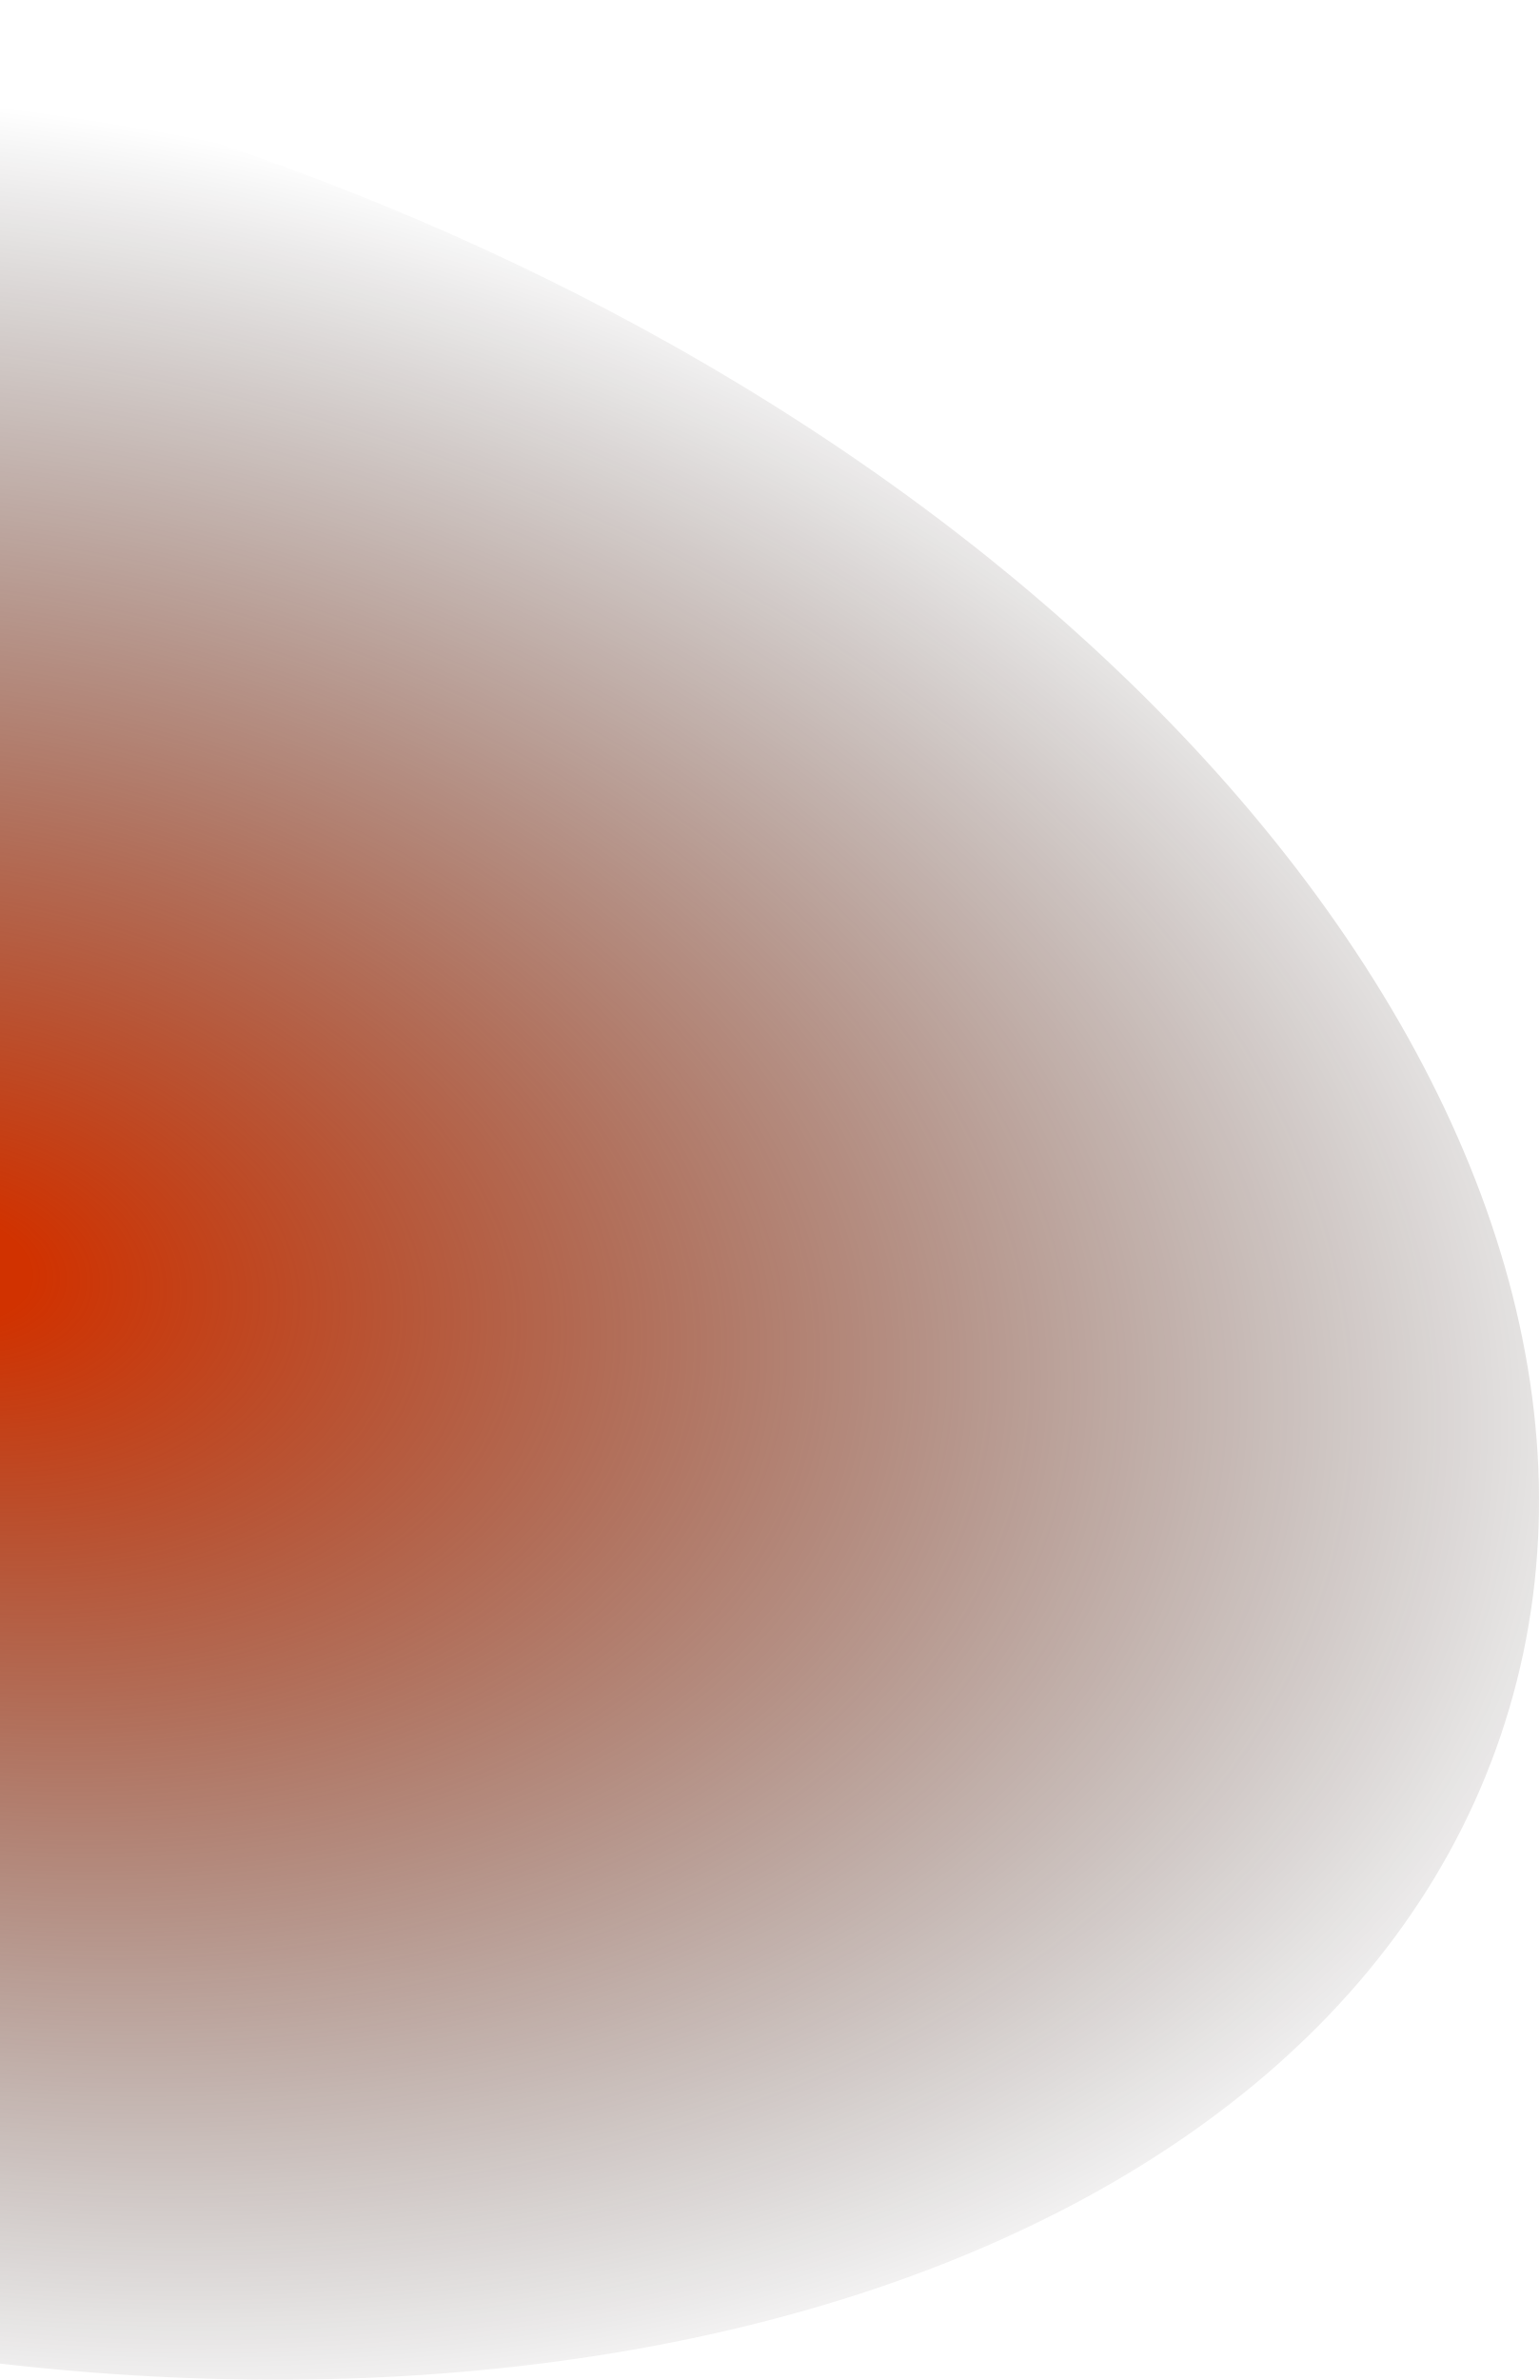
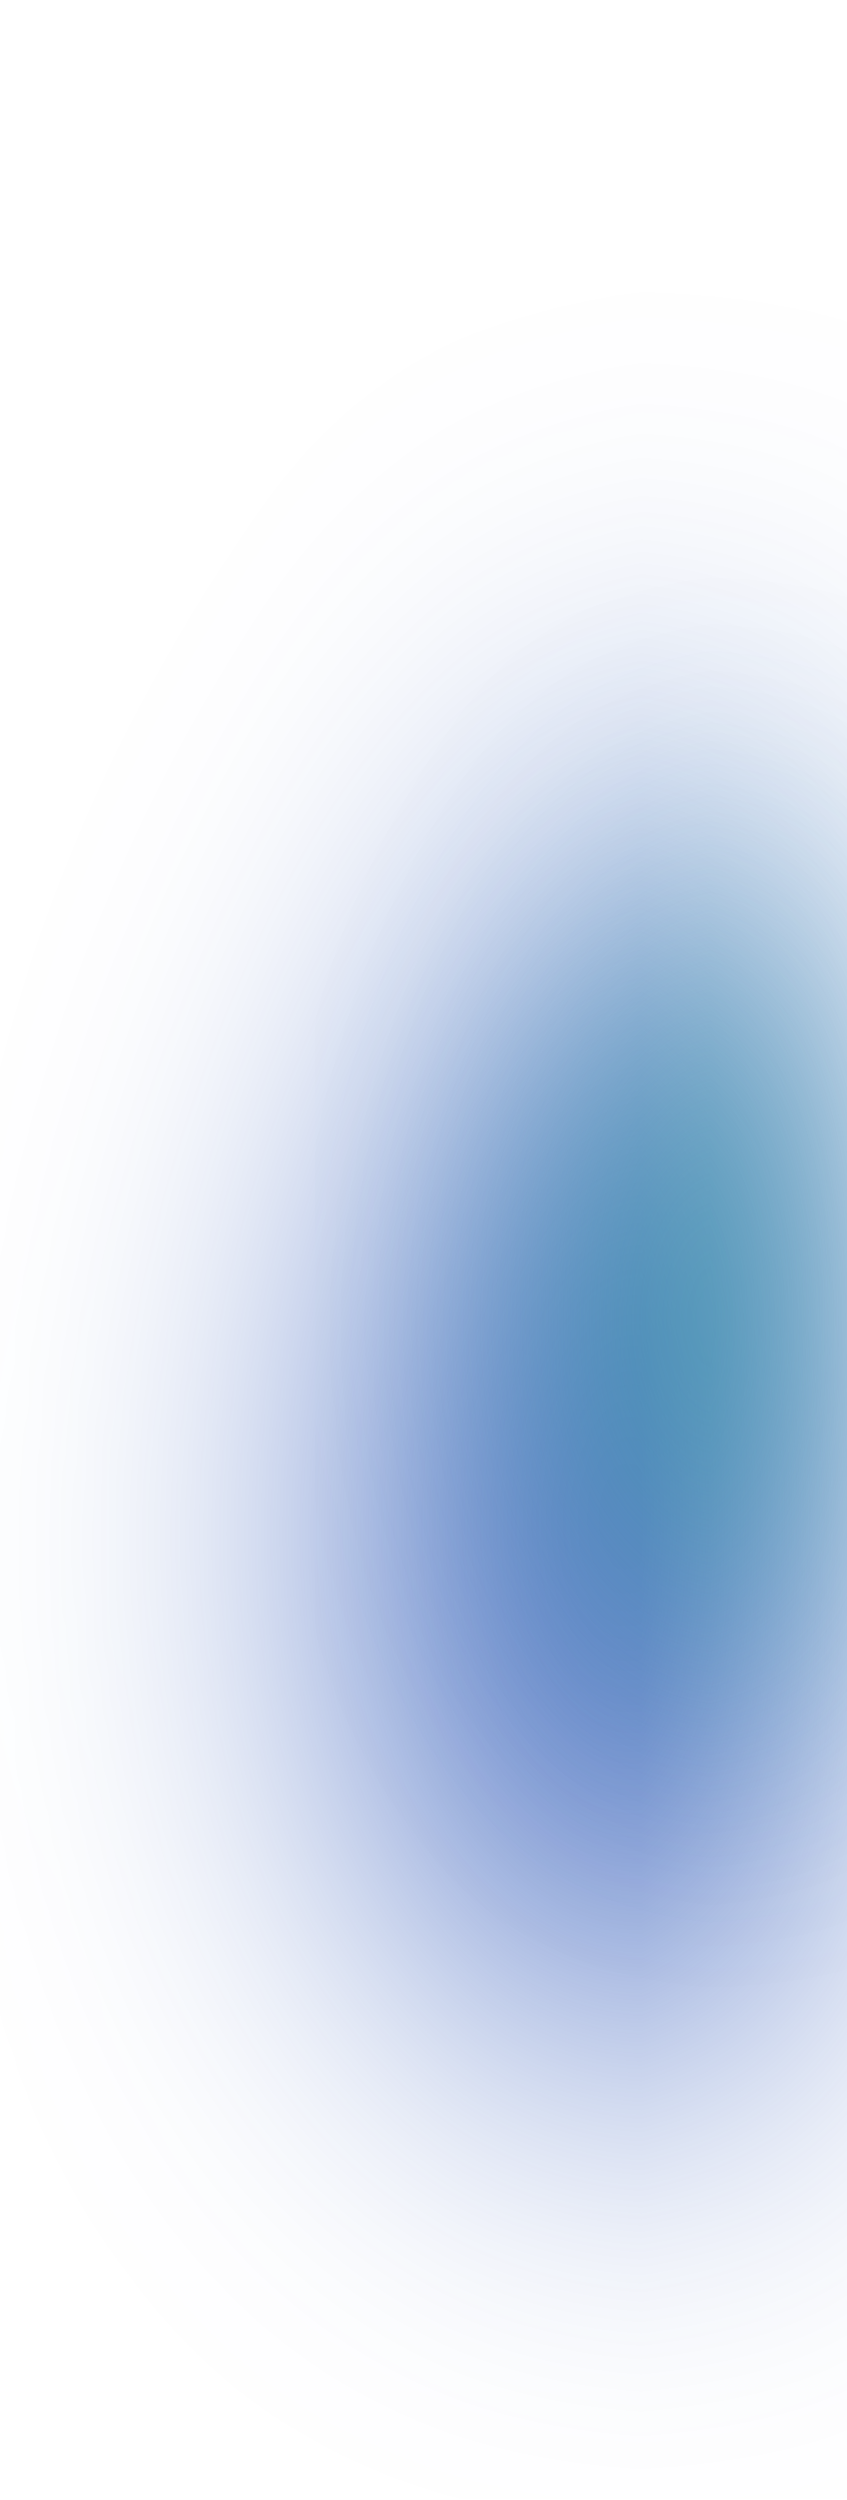
- <svg xmlns="http://www.w3.org/2000/svg" width="961" height="1485" viewBox="0 0 961 1485" fill="none">
-   <ellipse cx="-106.524" cy="742.631" rx="1097.23" ry="696.258" transform="rotate(-162.387 -106.524 742.631)" fill="url(#paint0_radial_1841_83)" />
+ <svg xmlns="http://www.w3.org/2000/svg" width="554" height="1636" viewBox="0 0 554 1636" fill="none">
+   <g filter="url(#filter0_f_2907_1261)">
+     <ellipse cx="711.998" cy="817.704" rx="361.318" ry="578.488" transform="rotate(-149.849 711.998 817.704)" fill="#0032A9" />
+   </g>
+   <g filter="url(#filter1_f_2907_1261)">
+     <ellipse cx="682.831" cy="794.461" rx="261.909" ry="347.875" transform="rotate(-149.849 682.831 794.461)" fill="#3096A3" />
+   </g>
  <defs>
-     <radialGradient id="paint0_radial_1841_83" cx="0" cy="0" r="1" gradientUnits="userSpaceOnUse" gradientTransform="translate(-190.801 721.057) rotate(83.3038) scale(722.763 1129.98)">
-       <stop offset="0.045" stop-color="#D13200" />
-       <stop offset="1" stop-opacity="0" />
-     </radialGradient>
+     <filter id="filter0_f_2907_1261" x="0.017" y="0.12" width="1423.96" height="1635.17" filterUnits="userSpaceOnUse" color-interpolation-filters="sRGB">
+       <feFlood flood-opacity="0" result="BackgroundImageFix" />
+       <feBlend mode="normal" in="SourceGraphic" in2="BackgroundImageFix" result="shape" />
+       <feGaussianBlur stdDeviation="142.658" result="effect1_foregroundBlur_2907_1261" />
+     </filter>
+     <filter id="filter1_f_2907_1261" x="206.563" y="275.851" width="952.537" height="1037.22" filterUnits="userSpaceOnUse" color-interpolation-filters="sRGB">
+       <feFlood flood-opacity="0" result="BackgroundImageFix" />
+       <feBlend mode="normal" in="SourceGraphic" in2="BackgroundImageFix" result="shape" />
+       <feGaussianBlur stdDeviation="95.105" result="effect1_foregroundBlur_2907_1261" />
+     </filter>
  </defs>
</svg>
